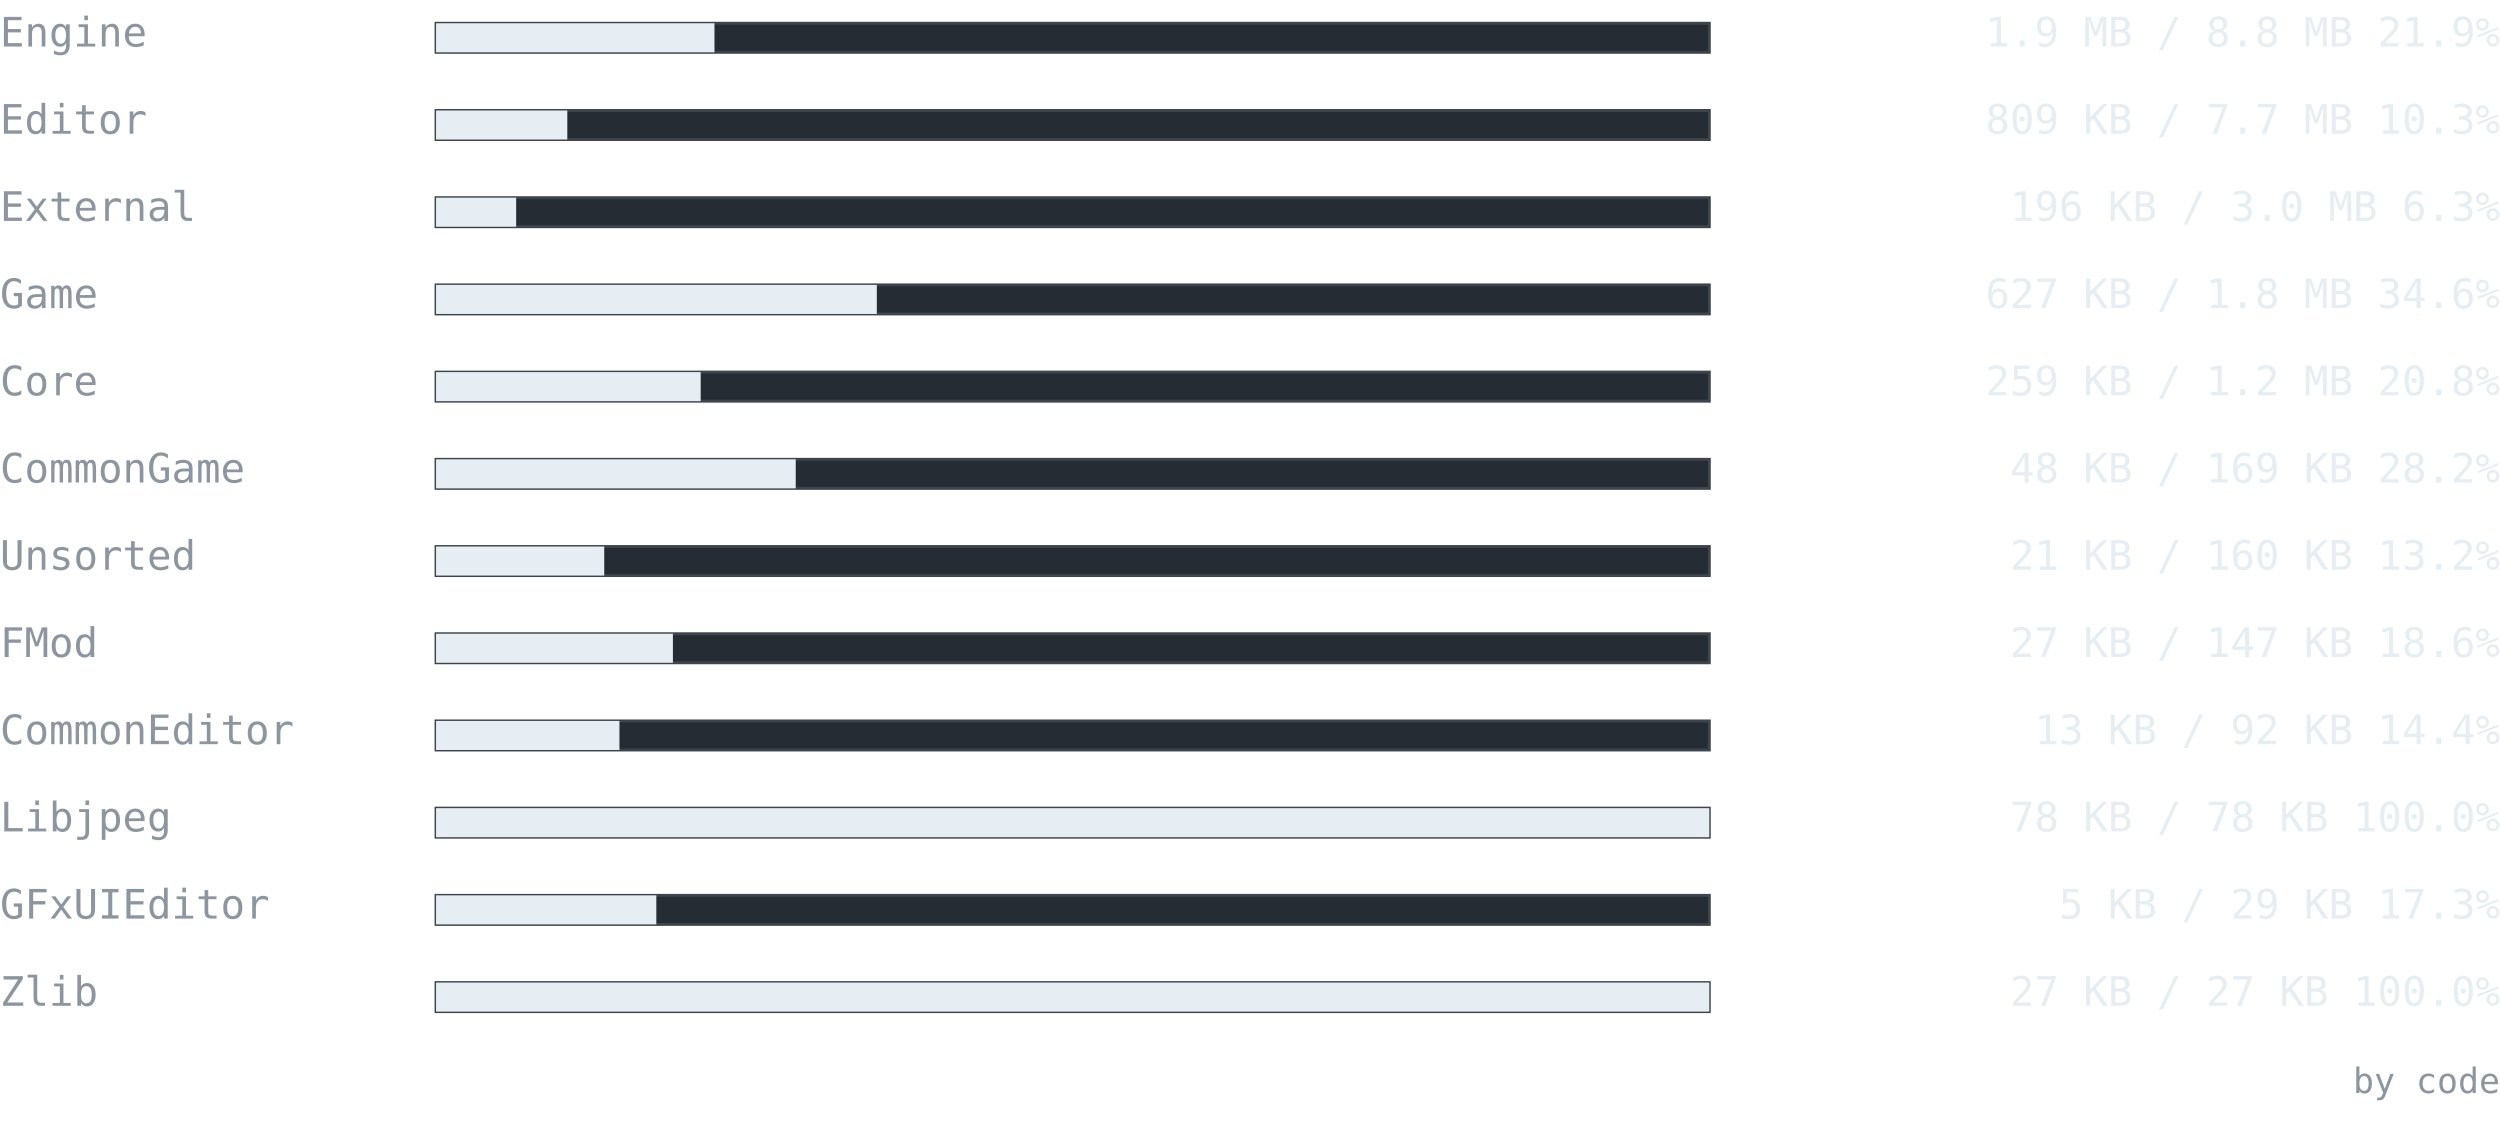
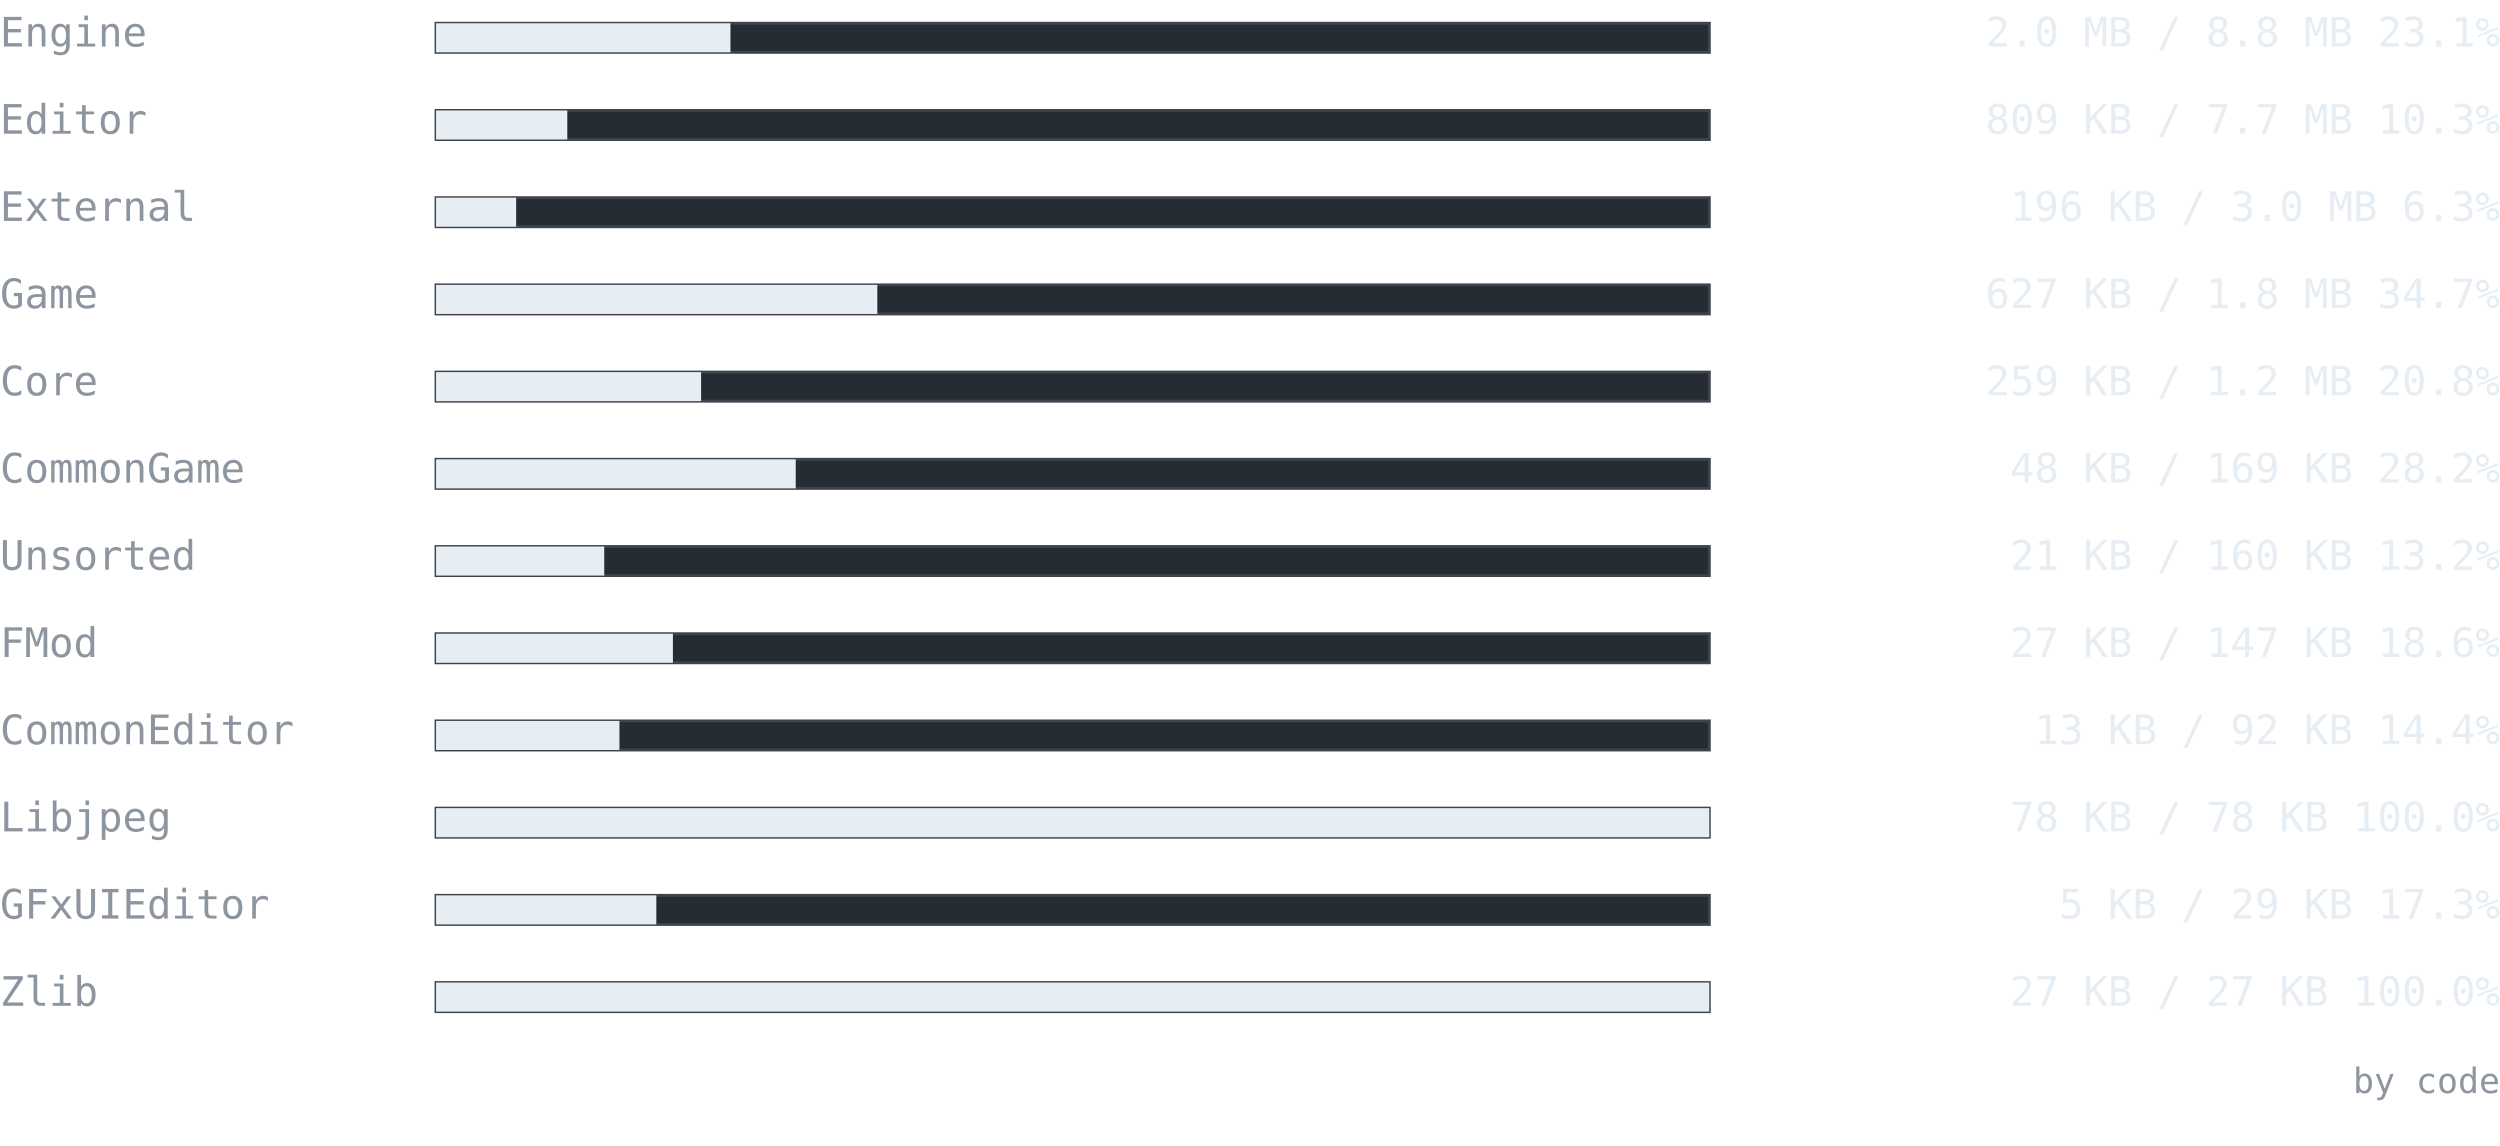
<svg xmlns="http://www.w3.org/2000/svg" width="860" height="394" viewBox="0 0 860 394" font-family="ui-monospace, SFMono-Regular, 'Cascadia Mono', Consolas, 'DejaVu Sans Mono', monospace">
  <text x="0" y="16" font-size="14" fill="#8d96a0" text-anchor="start" font-weight="normal">Engine</text>
  <rect x="150" y="8" width="438" height="10" fill="#262c33" stroke="#3d444d" />
-   <rect x="150" y="8" width="95.784" height="10" fill="#e6edf3" />
-   <text x="860" y="16" font-size="14" fill="#e6edf3" text-anchor="end" font-weight="normal">1.9 MB / 8.8 MB  21.9%</text>
+   <rect x="150" y="8" width="101.276" height="10" fill="#e6edf3" />
+   <text x="860" y="16" font-size="14" fill="#e6edf3" text-anchor="end" font-weight="normal">2.0 MB / 8.8 MB  23.1%</text>
  <text x="0" y="46" font-size="14" fill="#8d96a0" text-anchor="start" font-weight="normal">Editor</text>
  <rect x="150" y="38" width="438" height="10" fill="#262c33" stroke="#3d444d" />
  <rect x="150" y="38" width="45.151" height="10" fill="#e6edf3" />
  <text x="860" y="46" font-size="14" fill="#e6edf3" text-anchor="end" font-weight="normal">809 KB / 7.7 MB  10.3%</text>
  <text x="0" y="76" font-size="14" fill="#8d96a0" text-anchor="start" font-weight="normal">External</text>
  <rect x="150" y="68" width="438" height="10" fill="#262c33" stroke="#3d444d" />
  <rect x="150" y="68" width="27.562" height="10" fill="#e6edf3" />
  <text x="860" y="76" font-size="14" fill="#e6edf3" text-anchor="end" font-weight="normal">196 KB / 3.0 MB  6.3%</text>
  <text x="0" y="106" font-size="14" fill="#8d96a0" text-anchor="start" font-weight="normal">Game</text>
  <rect x="150" y="98" width="438" height="10" fill="#262c33" stroke="#3d444d" />
-   <rect x="150" y="98" width="151.625" height="10" fill="#e6edf3" />
-   <text x="860" y="106" font-size="14" fill="#e6edf3" text-anchor="end" font-weight="normal">627 KB / 1.8 MB  34.6%</text>
+   <rect x="150" y="98" width="151.797" height="10" fill="#e6edf3" />
+   <text x="860" y="106" font-size="14" fill="#e6edf3" text-anchor="end" font-weight="normal">627 KB / 1.8 MB  34.7%</text>
  <text x="0" y="136" font-size="14" fill="#8d96a0" text-anchor="start" font-weight="normal">Core</text>
  <rect x="150" y="128" width="438" height="10" fill="#262c33" stroke="#3d444d" />
-   <rect x="150" y="128" width="91.034" height="10" fill="#e6edf3" />
+   <rect x="150" y="128" width="91.173" height="10" fill="#e6edf3" />
  <text x="860" y="136" font-size="14" fill="#e6edf3" text-anchor="end" font-weight="normal">259 KB / 1.2 MB  20.8%</text>
  <text x="0" y="166" font-size="14" fill="#8d96a0" text-anchor="start" font-weight="normal">CommonGame</text>
  <rect x="150" y="158" width="438" height="10" fill="#262c33" stroke="#3d444d" />
  <rect x="150" y="158" width="123.73" height="10" fill="#e6edf3" />
  <text x="860" y="166" font-size="14" fill="#e6edf3" text-anchor="end" font-weight="normal">48 KB / 169 KB  28.2%</text>
  <text x="0" y="196" font-size="14" fill="#8d96a0" text-anchor="start" font-weight="normal">Unsorted</text>
  <rect x="150" y="188" width="438" height="10" fill="#262c33" stroke="#3d444d" />
  <rect x="150" y="188" width="57.859" height="10" fill="#e6edf3" />
  <text x="860" y="196" font-size="14" fill="#e6edf3" text-anchor="end" font-weight="normal">21 KB / 160 KB  13.2%</text>
  <text x="0" y="226" font-size="14" fill="#8d96a0" text-anchor="start" font-weight="normal">FMod</text>
  <rect x="150" y="218" width="438" height="10" fill="#262c33" stroke="#3d444d" />
  <rect x="150" y="218" width="81.479" height="10" fill="#e6edf3" />
  <text x="860" y="226" font-size="14" fill="#e6edf3" text-anchor="end" font-weight="normal">27 KB / 147 KB  18.6%</text>
  <text x="0" y="256" font-size="14" fill="#8d96a0" text-anchor="start" font-weight="normal">CommonEditor</text>
  <rect x="150" y="248" width="438" height="10" fill="#262c33" stroke="#3d444d" />
  <rect x="150" y="248" width="63.092" height="10" fill="#e6edf3" />
  <text x="860" y="256" font-size="14" fill="#e6edf3" text-anchor="end" font-weight="normal">13 KB / 92 KB  14.4%</text>
  <text x="0" y="286" font-size="14" fill="#8d96a0" text-anchor="start" font-weight="normal">Libjpeg</text>
  <rect x="150" y="278" width="438" height="10" fill="#262c33" stroke="#3d444d" />
  <rect x="150" y="278" width="438" height="10" fill="#e6edf3" />
  <text x="860" y="286" font-size="14" fill="#e6edf3" text-anchor="end" font-weight="normal">78 KB / 78 KB  100.0%</text>
  <text x="0" y="316" font-size="14" fill="#8d96a0" text-anchor="start" font-weight="normal">GFxUIEditor</text>
  <rect x="150" y="308" width="438" height="10" fill="#262c33" stroke="#3d444d" />
  <rect x="150" y="308" width="75.775" height="10" fill="#e6edf3" />
  <text x="860" y="316" font-size="14" fill="#e6edf3" text-anchor="end" font-weight="normal">5 KB / 29 KB  17.3%</text>
  <text x="0" y="346" font-size="14" fill="#8d96a0" text-anchor="start" font-weight="normal">Zlib</text>
  <rect x="150" y="338" width="438" height="10" fill="#262c33" stroke="#3d444d" />
  <rect x="150" y="338" width="438" height="10" fill="#e6edf3" />
  <text x="860" y="346" font-size="14" fill="#e6edf3" text-anchor="end" font-weight="normal">27 KB / 27 KB  100.0%</text>
  <text x="860" y="376" font-size="12" fill="#8d96a0" text-anchor="end" font-weight="normal">by code</text>
</svg>
